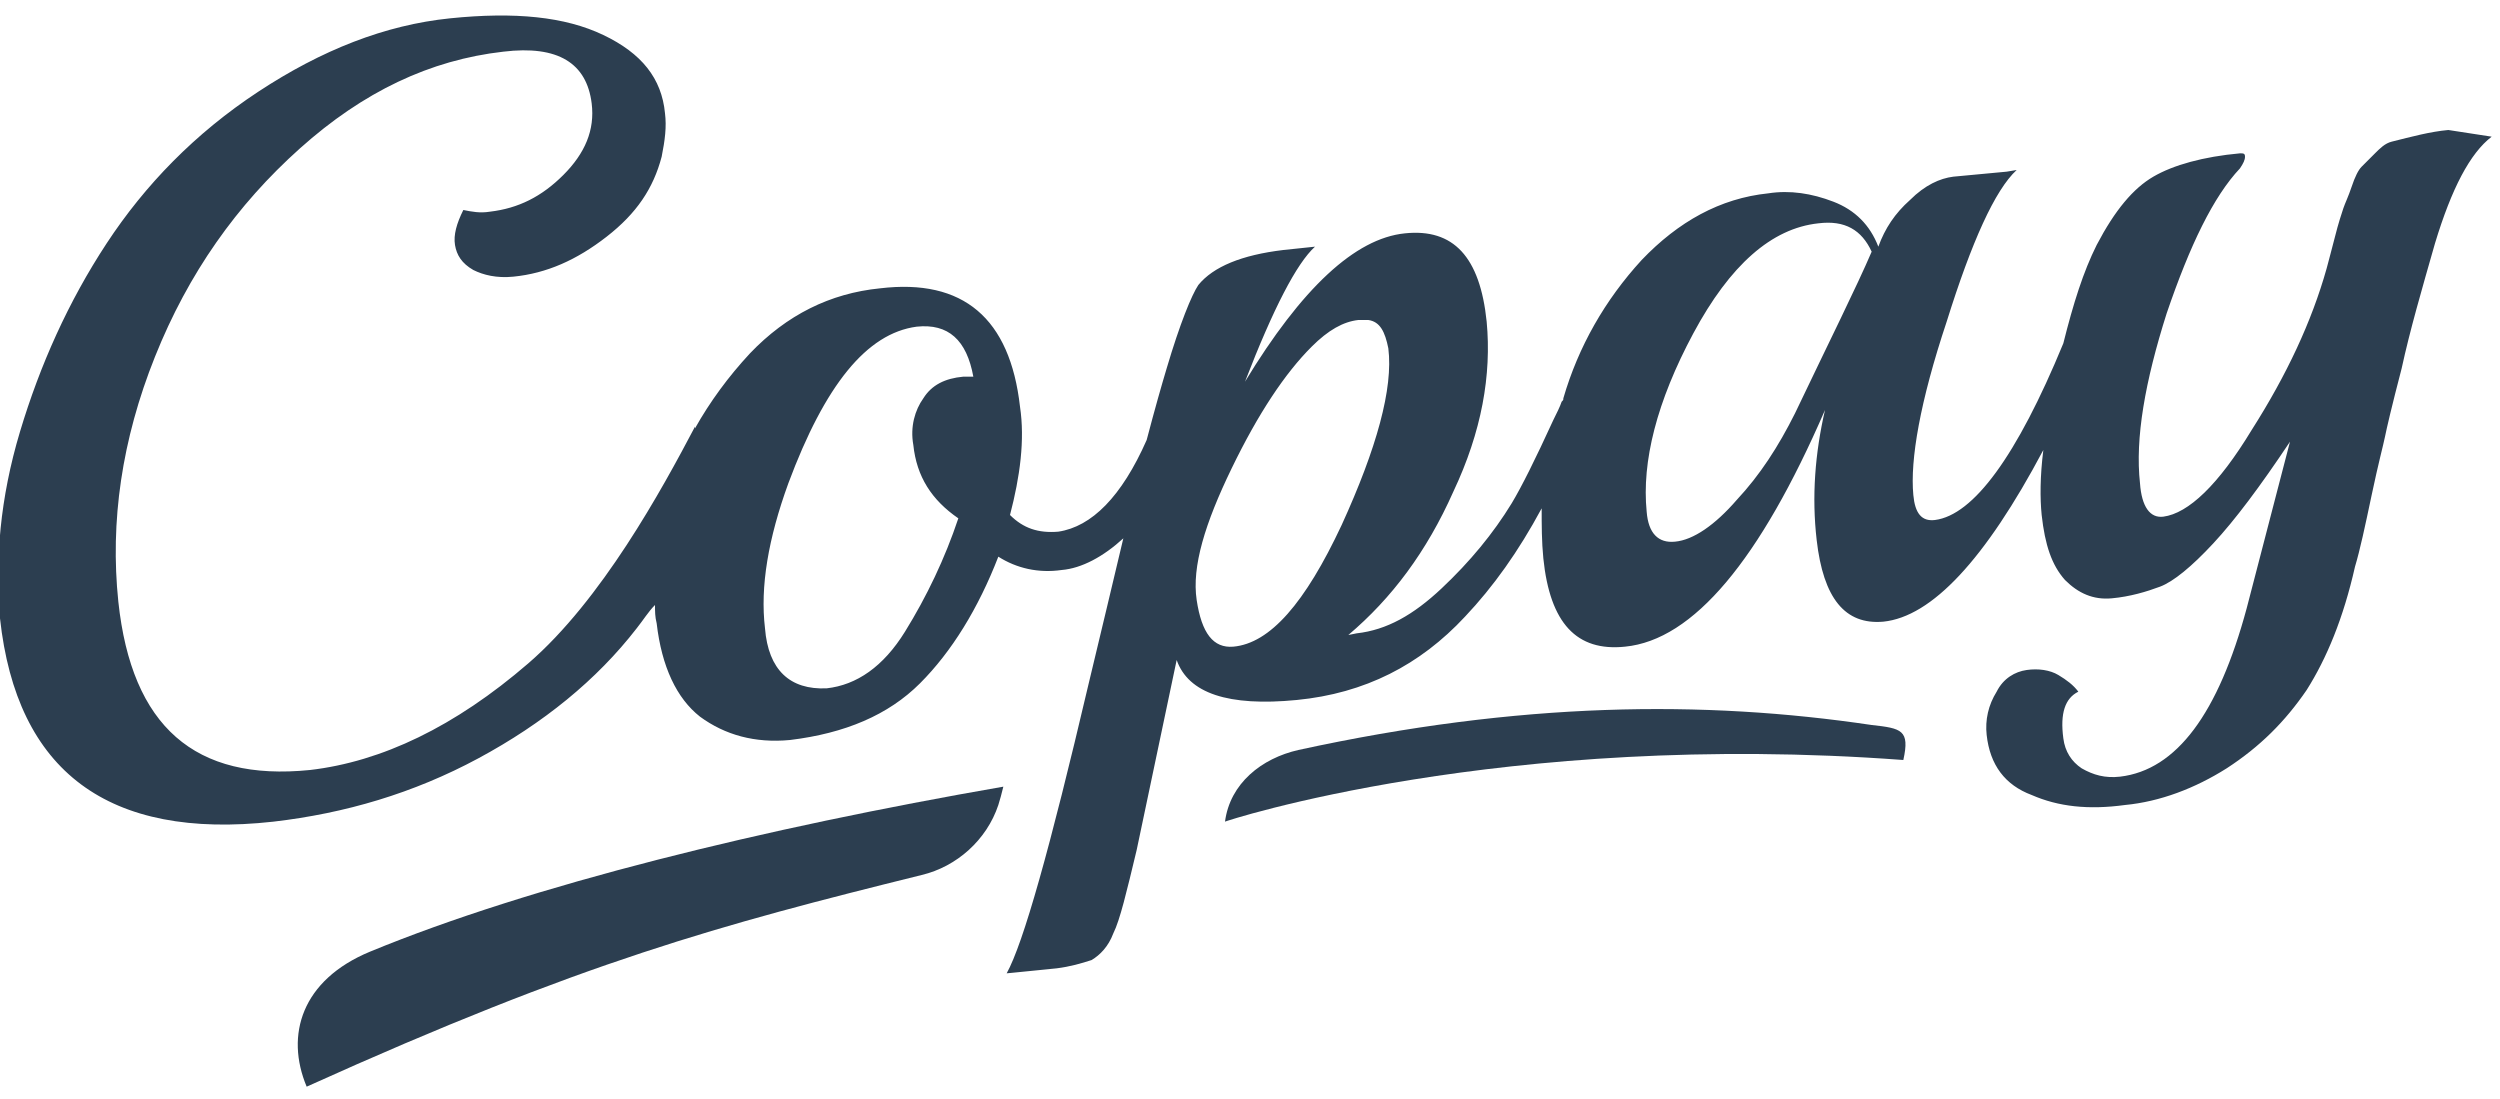
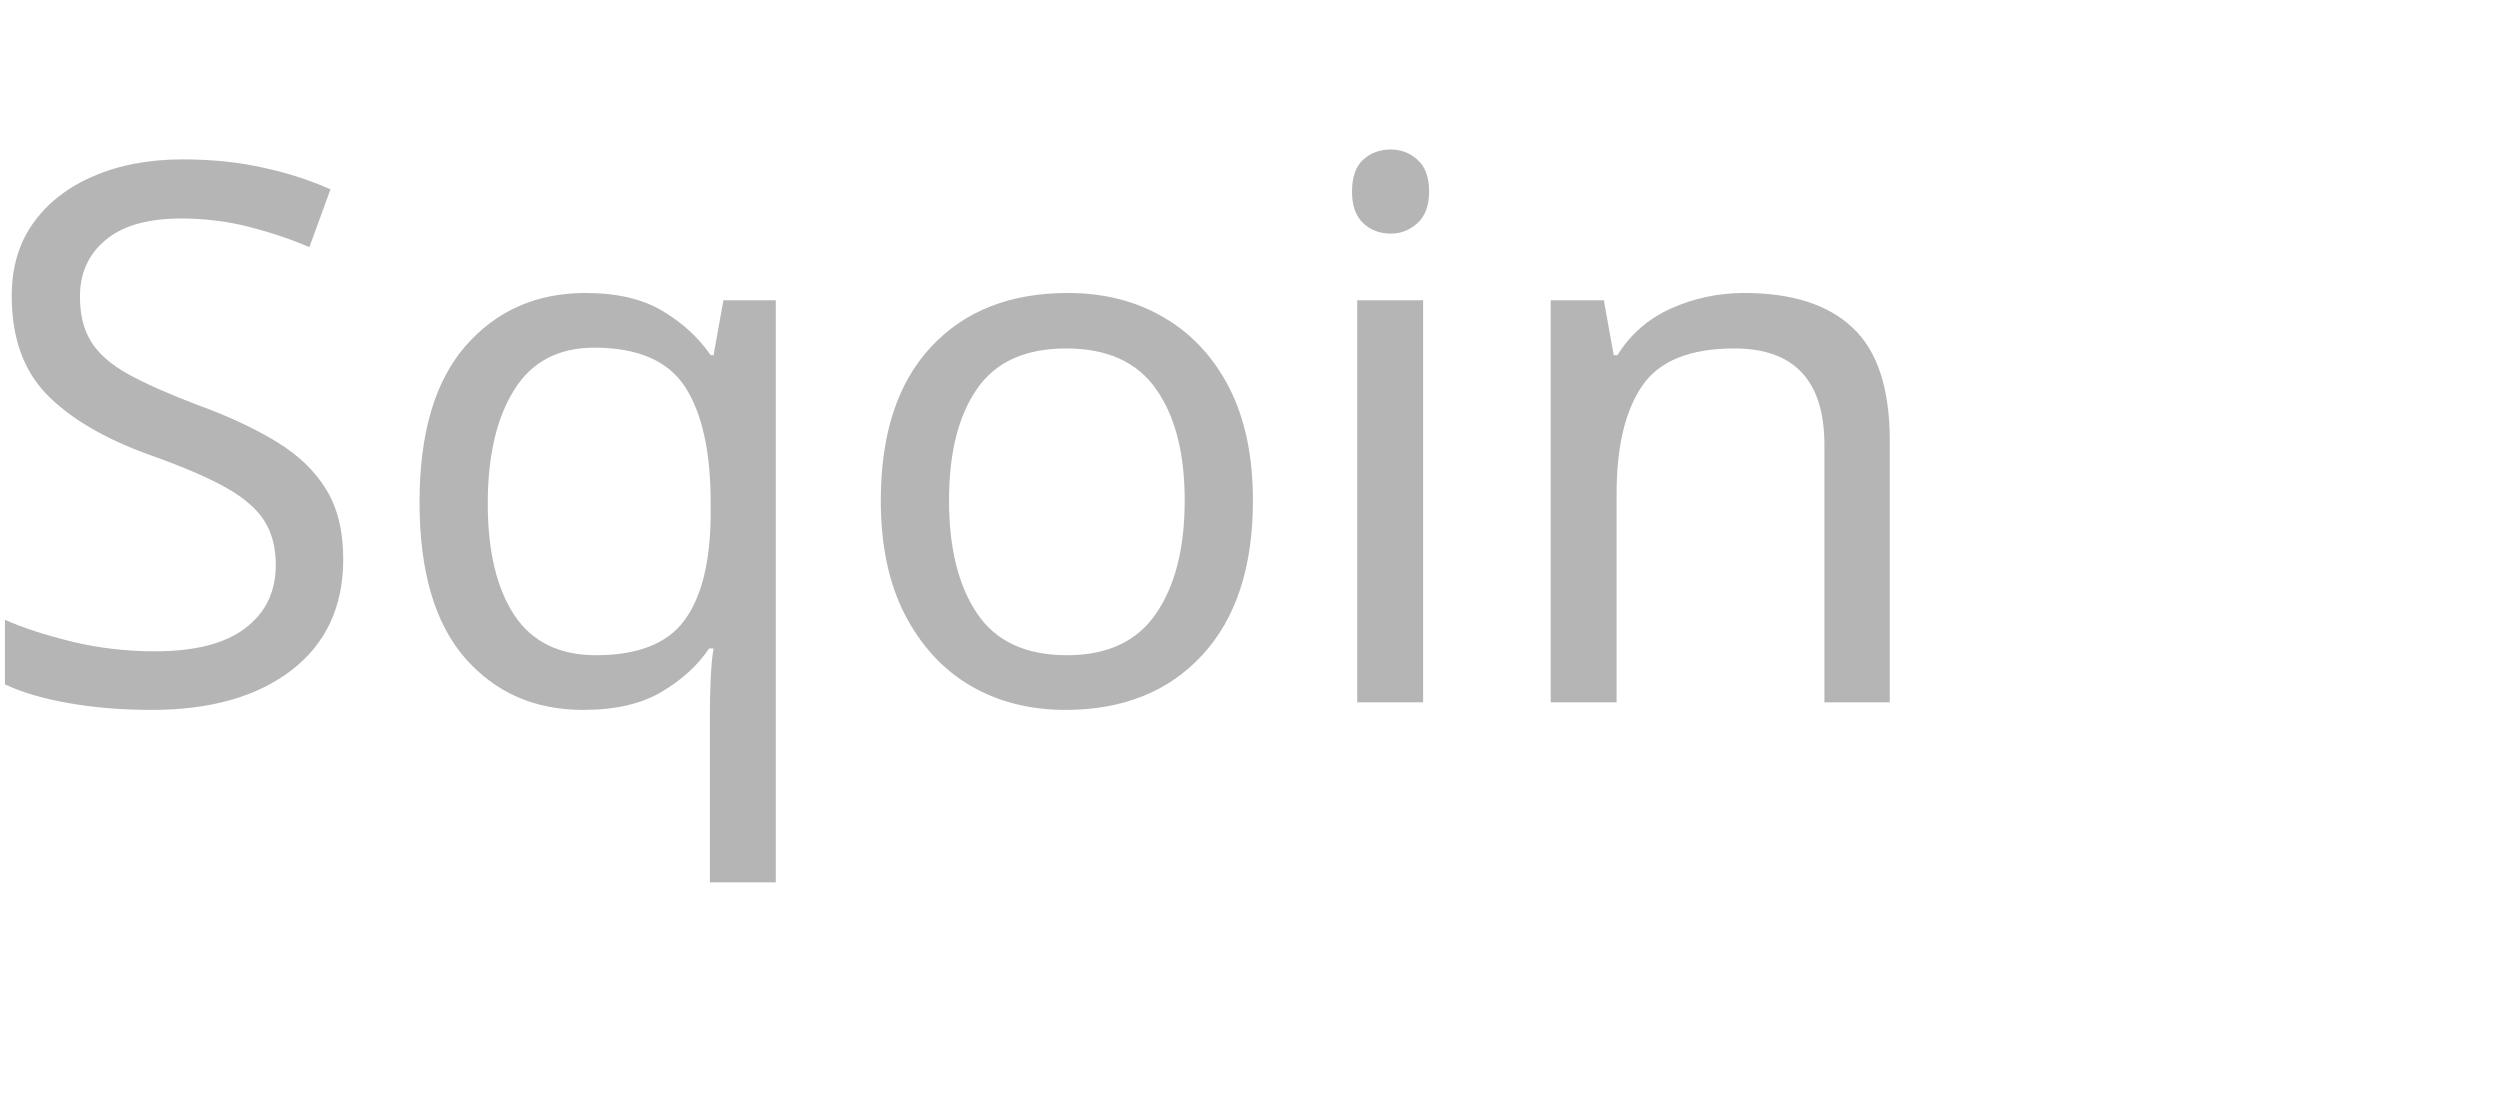
- <svg xmlns="http://www.w3.org/2000/svg" version="1.1" id="Capa_1" x="0px" y="0px" viewBox="-222 391.9 150 65.9" enable-background="new -222 391.9 150 65.9" xml:space="preserve">
-   <g id="Login">
-     <g id="Tour-1" transform="translate(-244, -476)">
-       <g id="download-3" transform="translate(244, 476)">
-         <path id="Shape_4_" fill="#2C3E50" d="M-75.1,399.7c-1.1,0.1-2.2,0.4-3.4,0.7c-0.4,0.1-0.7,0.4-1,0.7     c-0.3,0.3-0.6,0.6-0.8,0.8c-0.2,0.2-0.4,0.6-0.6,1.2c-0.2,0.6-0.4,1-0.5,1.3c-0.1,0.3-0.3,0.9-0.5,1.7c-0.2,0.8-0.4,1.5-0.5,1.9     c-0.9,3.2-2.4,6.4-4.5,9.7c-2,3.3-3.8,5-5.3,5.2c-0.8,0.1-1.3-0.6-1.4-2c-0.3-2.7,0.3-6.1,1.6-10.2c1.4-4.1,2.8-7,4.4-8.7     c0.2-0.3,0.3-0.5,0.3-0.7c0-0.2-0.1-0.2-0.3-0.2c-2.2,0.2-4,0.7-5.2,1.4c-1.2,0.7-2.3,2-3.4,4.1c-0.8,1.6-1.4,3.5-2,5.9     c-2.8,6.8-5.4,10.3-7.7,10.6c-0.8,0.1-1.2-0.4-1.3-1.5c-0.2-2.1,0.4-5.6,2-10.4c1.5-4.8,2.9-7.9,4.2-9.1l-0.6,0.1l-3.2,0.3     c-0.8,0.1-1.7,0.5-2.6,1.4c-0.9,0.8-1.5,1.7-1.9,2.8c-0.5-1.3-1.4-2.2-2.7-2.7c-1.3-0.5-2.6-0.7-3.9-0.5c-2.9,0.3-5.4,1.7-7.6,4     c-2.2,2.4-3.8,5.2-4.7,8.3c0,0.1,0,0.1-0.1,0.2c-0.1,0.3-0.3,0.7-0.5,1.1c-1.1,2.4-1.9,4-2.5,5c-1.1,1.8-2.5,3.5-4.2,5.1     s-3.3,2.5-5.1,2.7l-0.5,0.1c2.6-2.2,4.7-5,6.3-8.6c1.7-3.6,2.3-7,2-10.2c-0.4-3.9-2-5.6-4.9-5.3c-3,0.3-6.2,3.3-9.6,8.9     c1.7-4.4,3.1-7.1,4.2-8.1l-1.9,0.2c-2.5,0.3-4.2,1-5.1,2.1c-0.4,0.6-1.1,2.3-1.9,5c-0.3,1-0.7,2.4-1.2,4.3     c-1.5,3.4-3.3,5.2-5.3,5.5c-1.2,0.1-2.1-0.2-2.9-1c0.6-2.3,0.9-4.5,0.6-6.5c-0.6-5.3-3.4-7.7-8.4-7.1c-3,0.3-5.6,1.6-7.8,3.9     c-1.3,1.4-2.4,2.9-3.3,4.5c0,0,0,0,0-0.1c-2,3.8-5.6,10.4-10,14.2c-4.4,3.8-8.8,5.9-13.1,6.4c-6.9,0.7-10.7-2.6-11.5-10.1     c-0.5-4.8,0.2-9.7,2.2-14.7c2-5,4.9-9.1,8.7-12.5c3.8-3.4,7.8-5.3,12.2-5.8c3.3-0.4,5,0.7,5.3,3.1c0.2,1.6-0.4,3-1.7,4.3     c-1.3,1.3-2.7,2-4.4,2.2c-0.6,0.1-1.1,0-1.6-0.1c-0.4,0.8-0.6,1.5-0.5,2.1c0.1,0.6,0.4,1.1,1.1,1.5c0.6,0.3,1.4,0.5,2.4,0.4     c2-0.2,3.8-1,5.6-2.4s2.8-2.9,3.3-4.8c0.2-1,0.3-1.8,0.2-2.6c-0.2-2.1-1.4-3.6-3.7-4.7s-5.3-1.4-9.2-1c-3.9,0.4-7.7,1.9-11.5,4.4     c-3.8,2.5-6.8,5.6-9.1,9.1c-2.3,3.5-4,7.3-5.2,11.3c-1.2,4-1.5,7.7-1.2,11.2c1,9.2,6.5,13.3,16.4,12.2c4.3-0.5,8.4-1.7,12.3-3.8     c3.9-2.1,7.1-4.7,9.5-7.8c0.4-0.5,0.7-1,1.1-1.4c0,0.4,0,0.7,0.1,1.1c0.3,2.6,1.2,4.5,2.6,5.6c1.5,1.1,3.3,1.6,5.4,1.4     c3.3-0.4,5.9-1.5,7.8-3.4c1.9-1.9,3.5-4.5,4.7-7.6c1.1,0.7,2.4,1,3.8,0.8c1.2-0.1,2.5-0.8,3.7-1.9c-0.6,2.5-1.3,5.5-2.1,8.8     c-2.3,9.8-3.9,15.5-4.9,17.3l3-0.3c0.8-0.1,1.5-0.3,2.1-0.5c0.5-0.3,1-0.8,1.3-1.6c0.4-0.8,0.8-2.5,1.4-5l2.4-11.4     c0.7,2,3.1,2.8,7.2,2.4c4.1-0.4,7.4-2.1,10.1-5c1.7-1.8,3.2-3.9,4.6-6.5c0,1,0,2,0.1,3c0.4,3.9,2,5.6,4.9,5.3     c4.1-0.4,8.1-5.2,12-14.2c-0.6,2.6-0.8,5.2-0.5,7.8c0.4,3.5,1.7,5.1,4,4.9c2.9-0.3,6.1-3.7,9.6-10.3c-0.2,1.6-0.2,2.9-0.1,3.9     c0.2,1.8,0.6,3,1.4,3.9c0.8,0.8,1.7,1.2,2.8,1.1s2.1-0.4,2.9-0.7c0.8-0.3,1.9-1.2,3.2-2.6c1.3-1.4,2.8-3.4,4.6-6.1l-2.6,10     c-1.7,6.3-4.2,9.7-7.6,10.1c-0.9,0.1-1.6-0.1-2.3-0.5c-0.6-0.4-1-1-1.1-1.8c-0.2-1.5,0.1-2.4,0.9-2.8c-0.3-0.4-0.7-0.7-1.2-1     s-1.2-0.4-1.9-0.3c-0.7,0.1-1.4,0.5-1.8,1.3c-0.5,0.8-0.7,1.7-0.6,2.6c0.2,1.8,1.1,3,2.7,3.6c1.6,0.7,3.4,0.9,5.6,0.6     c2.1-0.2,4.2-1,6.1-2.2c2-1.3,3.5-2.8,4.8-4.7c1.2-1.9,2.2-4.3,2.9-7.4c0.3-1,0.6-2.4,1-4.3c0.4-1.9,0.7-3,0.8-3.5     c0.1-0.5,0.4-1.8,1-4.1c0.5-2.3,1.2-4.7,2-7.5c1-3.3,2.1-5.4,3.4-6.4L-75.1,399.7L-75.1,399.7z M-164.2,414.5     c-1.1,0.1-1.9,0.5-2.4,1.3c-0.5,0.7-0.8,1.7-0.6,2.8c0.2,1.9,1.1,3.3,2.7,4.4c-0.8,2.4-1.9,4.7-3.2,6.8c-1.3,2.1-2.9,3.2-4.7,3.4     c-2.2,0.1-3.5-1.1-3.7-3.6c-0.3-2.5,0.2-5.4,1.4-8.7c2.2-5.9,4.7-9,7.7-9.4c1.9-0.2,3,0.8,3.4,3L-164.2,414.5L-164.2,414.5z      M-148,430.7c-1.2,0.1-1.9-0.8-2.2-2.8s0.5-4.6,2.1-7.9c1.6-3.3,3.2-5.7,4.8-7.3c1-1,1.9-1.5,2.8-1.6c0.3,0,0.4,0,0.6,0     c0.7,0.1,1,0.7,1.2,1.7c0.3,2.4-0.7,6-2.8,10.6C-143.7,428.1-145.8,430.5-148,430.7L-148,430.7z M-114.3,416.7     c-1,2-2.1,3.7-3.5,5.2c-1.3,1.5-2.6,2.4-3.7,2.5c-1,0.1-1.6-0.5-1.7-1.8c-0.3-3,0.6-6.6,2.8-10.7c2.2-4.1,4.7-6.3,7.5-6.6     c1.6-0.2,2.6,0.4,3.2,1.7C-110.6,409.1-112.2,412.3-114.3,416.7L-114.3,416.7z" />
-         <path id="Shape_5_" fill="#2C3E50" d="M-161.8,439.1c-14.4,2.5-28.3,5.9-38,9.9     c-4.1,1.7-5.1,5-3.8,8.1c16.6-7.5,24.8-9.7,36.9-12.7c2.1-0.5,3.9-2.1,4.6-4.2C-162,439.9-161.9,439.5-161.8,439.1L-161.8,439.1z     " />
-         <path id="Shape_6_" fill="#2C3E50" d="M-107.8,437.5c0.4-1.8-0.1-1.9-1.9-2.1     c-10.1-1.5-21.1-1.4-34.4,1.5c-2.2,0.5-4.1,2-4.4,4.3C-148.6,441.2-131.9,435.7-107.8,437.5L-107.8,437.5L-107.8,437.5z" />
-       </g>
-     </g>
-   </g>
+ <svg xmlns="http://www.w3.org/2000/svg" version="1.1" id="Capa_1" x="0px" y="0px" viewBox="0 0 150 65.9" style="enable-background:new 0 0 150 65.9;" xml:space="preserve">
+   <style type="text/css">
+ 	.st0{fill:none;}
+ 	.st1{fill:#B5B5B5;}
+ 	.st2{font-family:'LucidaHandwriting-Italic';}
+ 	.st3{font-size:45px;}
+ </style>
+   <rect x="-2" y="3.7" class="st0" width="150" height="65.9" />
+   <text transform="matrix(1 0 0 1 -2 42.1413)" class="st1 st2 st3">Sqoin</text>
</svg>
